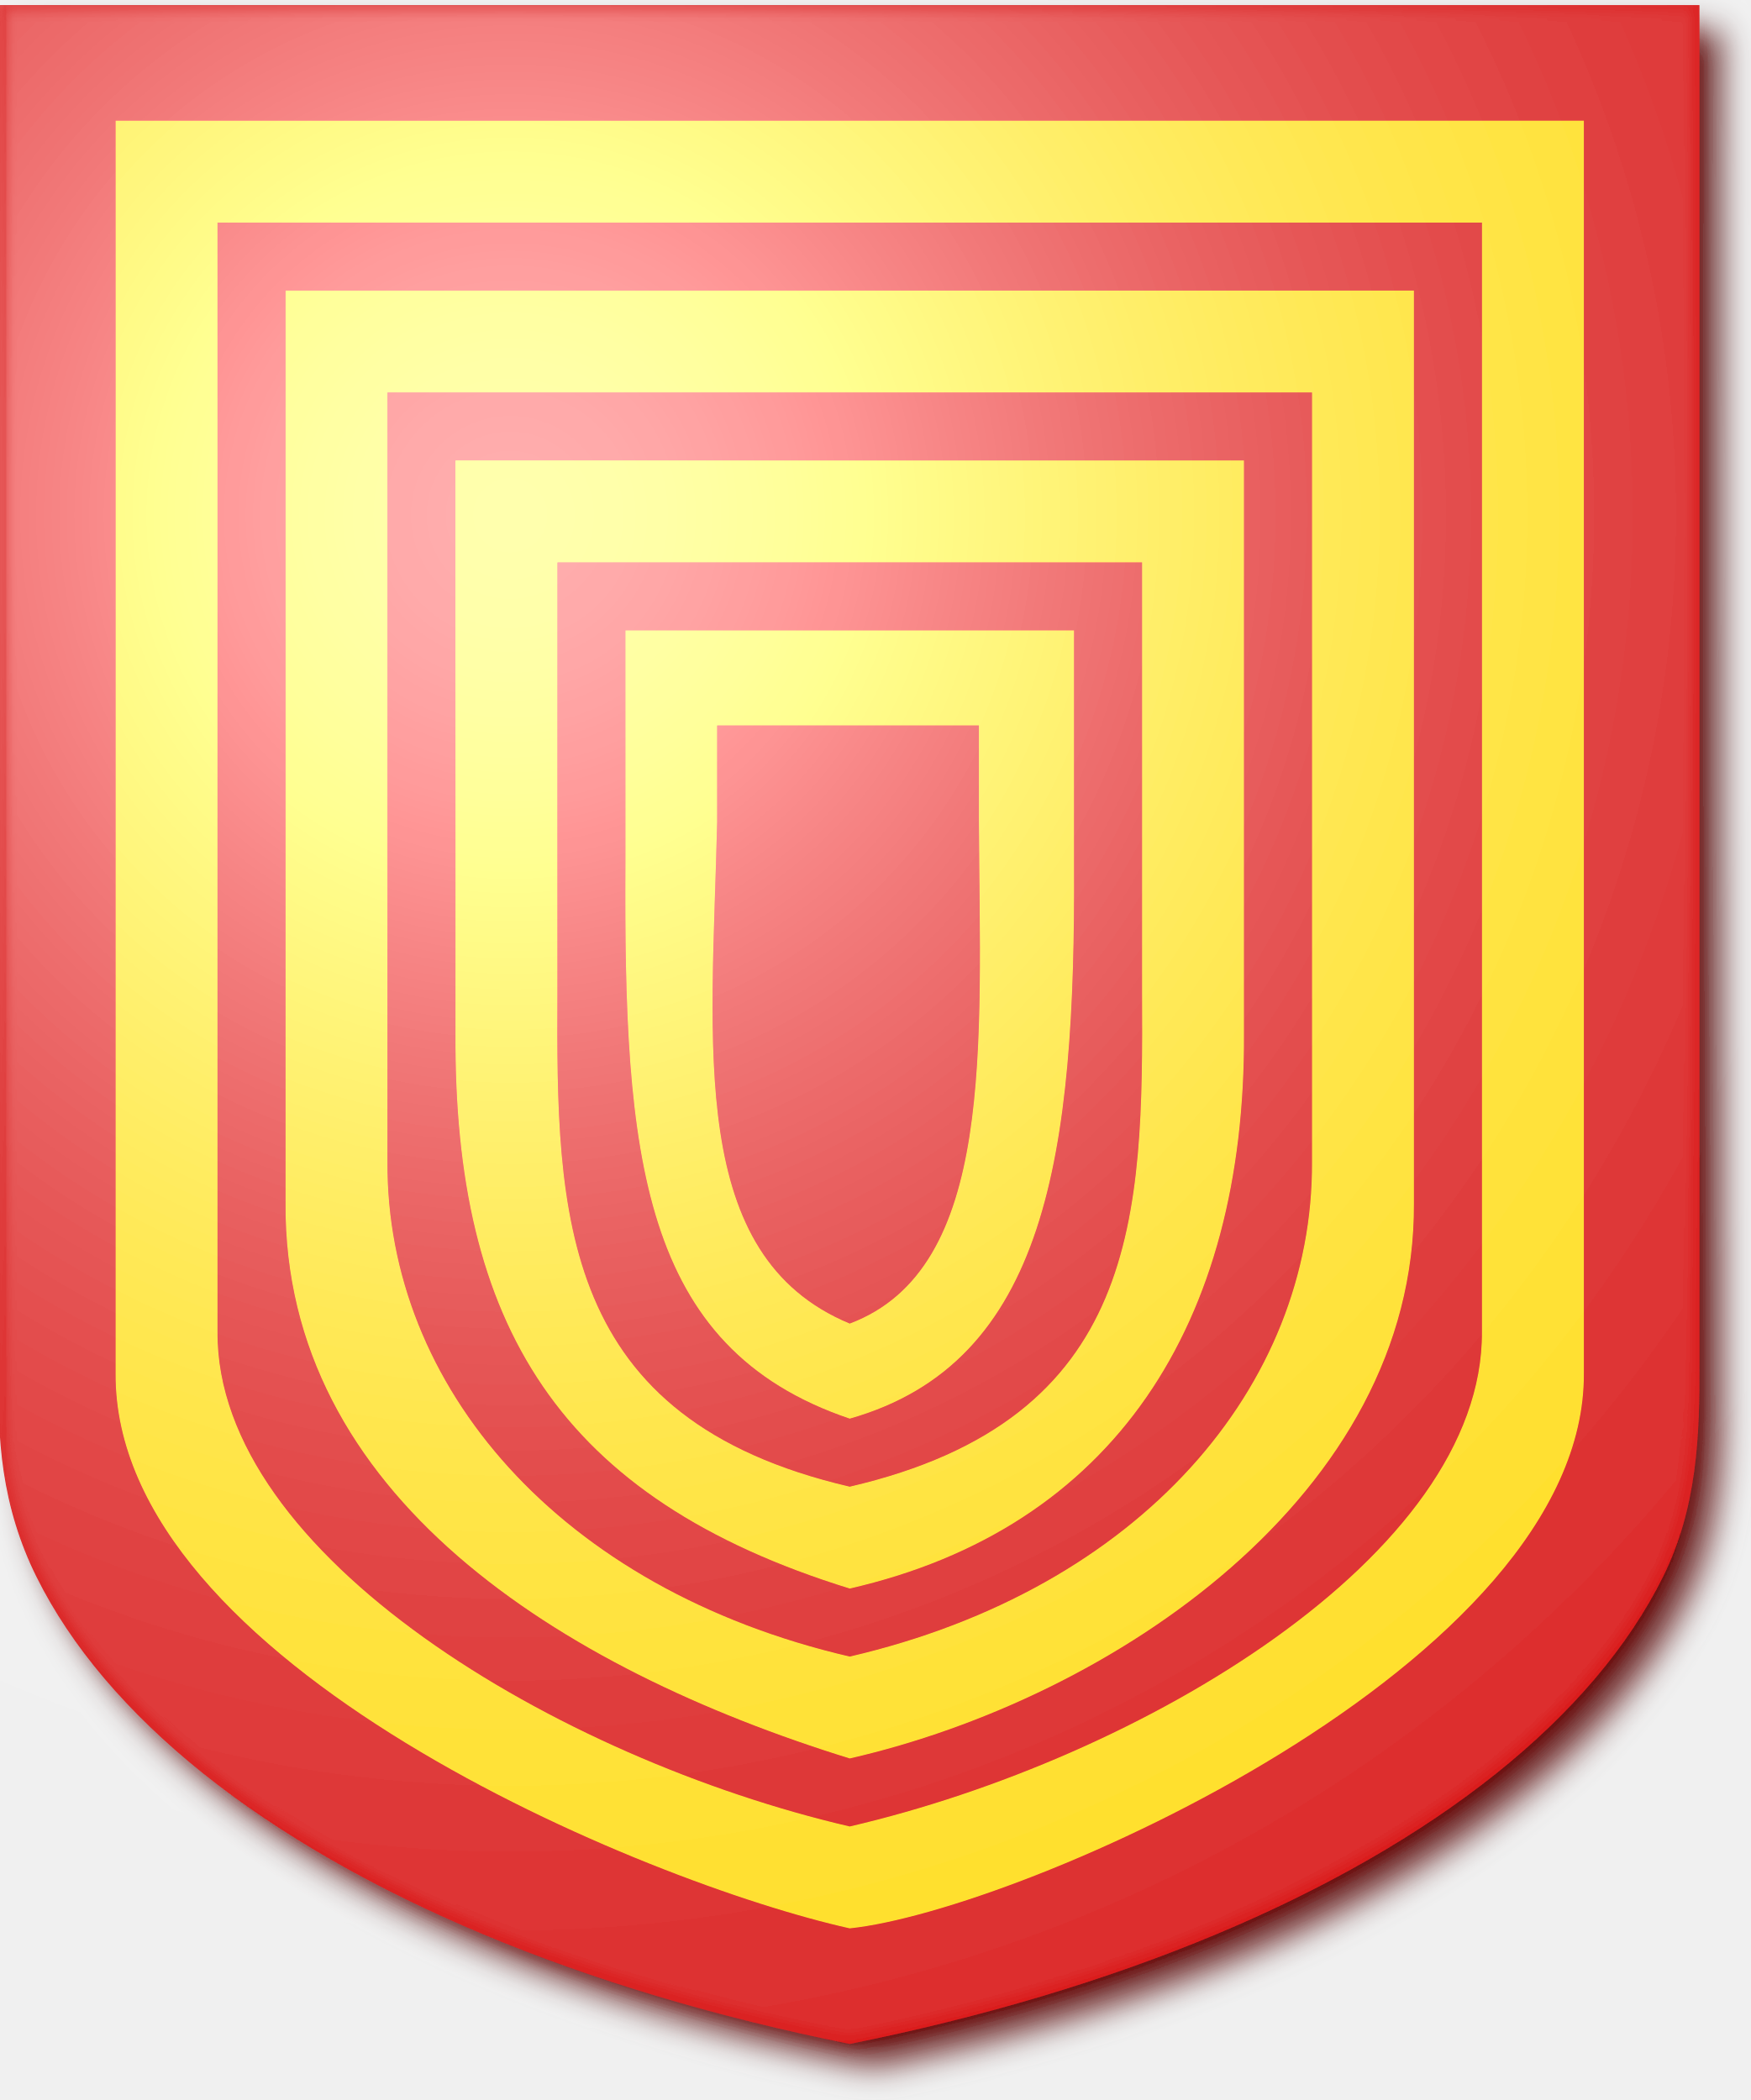
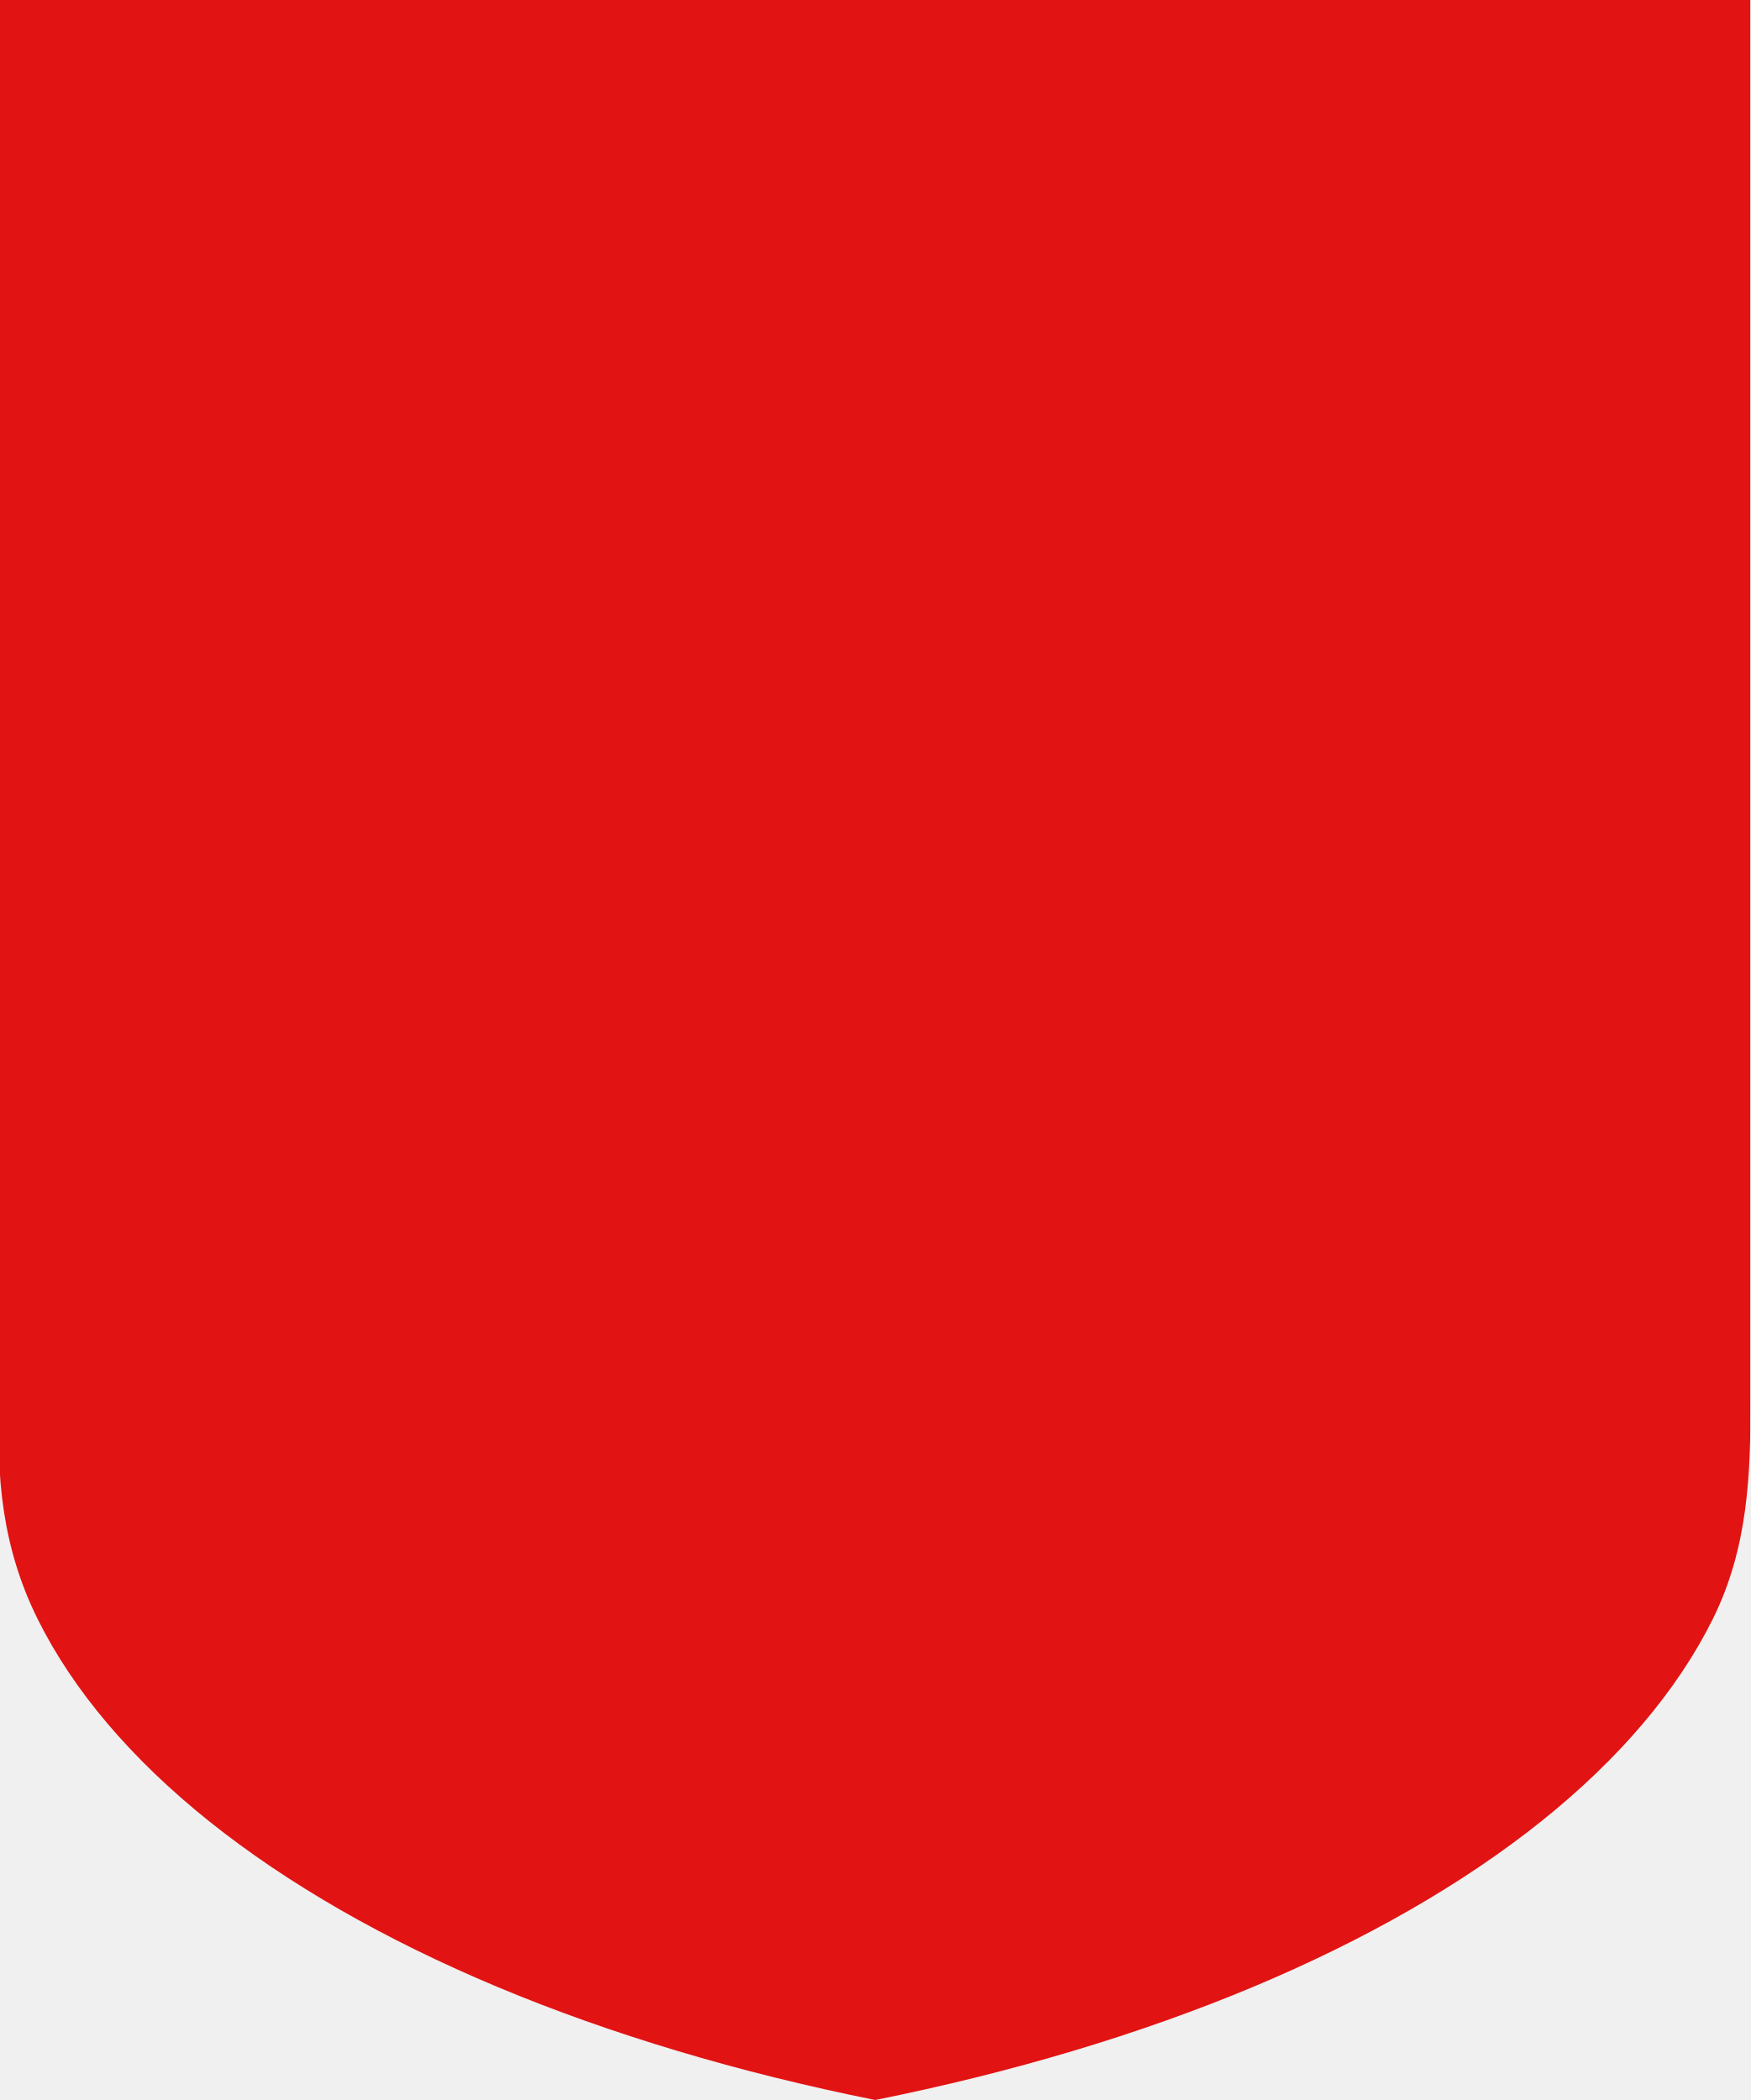
- <svg xmlns="http://www.w3.org/2000/svg" version="1.1" baseProfile="full" preserveAspectRatio="xMidYMid meet" height="1200" width="1000" viewBox="0,0,1030,1230 ">
-   <defs>
-     <filter id="shiny" x="0" y="0" width="150%" height="150%">
-       <feGaussianBlur in="SourceAlpha" stdDeviation="4" result="blur1" />
-       <feSpecularLighting result="specOut" in="blur1" specularExponent="20" lighting-color="#696969">
-         <fePointLight x="300" y="300" z="500" />
-       </feSpecularLighting>
-       <feComposite result="highlight" in="SourceGraphic" in2="specOut" operator="arithmetic" k1="0" k2="1" k3="1" k4="0" />
-       <feOffset result="offOut" in="SourceGraphic" dx="14" dy="14" />
-       <feColorMatrix result="matrixOut" in="offOut" type="matrix" values="0.2 0 0 0 0 0 0.2 0 0 0 0 0 0.2 0 0 0 0 0 1 0" />
-       <feGaussianBlur result="blurOut" in="matrixOut" stdDeviation="10" />
-       <feBlend in="highlight" in2="blurOut" mode="normal" />
-     </filter>
-   </defs>
-   <g filter="url(#shiny)">
-     <g mask="url(#mask7-1)">
+ <svg xmlns="http://www.w3.org/2000/svg" version="1.1" baseProfile="full" preserveAspectRatio="xMidYMid meet" height="600" width="500" viewBox="0,0,1000,1200 ">
+   <defs />
+   <g>
+     <g mask="url(#mask6-1)">
      <g>
-         <g>
-           <g stroke-width="4" stroke="none">
-             <g fill="#da1219">
-               <rect x="-100" y="-100" width="1200" height="1400" />
-             </g>
-             <g fill="#fcdd07">
-               <path fill-rule="evenodd" d="M 932,68 V 805.408 C 932.864,976.48 599.771,1121.626 500,1132 380.125,1105.291 67.136,976.48 68,805.408 V 68 Z m -60,60 H 128 V 781.008 C 127.336,912.48 328.688,1032.16 500,1072 671.312,1032.16 872.664,912.48 872,781.008 Z" id="path2" />
-               <path fill-rule="evenodd" d="M 832,168 V 705.408 C 832.864,876.48 655.059,996.495 500,1032 328.606,978.903 167.136,876.48 168,705.408 V 168 Z m -60,60 H 228 V 681.008 C 227.336,812.48 328.688,932.16 500,972 671.312,932.16 772.664,812.48 772,681.008 Z" id="path7" />
-               <path fill-rule="evenodd" d="M 732,268 V 605.408 C 732.864,776.48 655.059,896.495 500,932 328.606,878.903 267.136,776.48 268,605.408 V 268 Z m -60,60 H 328 V 581.008 C 327.336,712.48 328.688,832.16 500,872 671.312,832.16 672.664,712.48 672,581.008 Z" id="path8" />
-               <path fill-rule="evenodd" d="M 632,368 V 505.408 C 632.864,676.48 616.106,799.008 500,832 376.355,790.212 367.136,676.48 368,505.408 V 368 Z m -56,56 H 422 v 57.008 C 418.823,613.737 404.081,736.16 500,776 585.867,743.699 576.664,612.48 576,481.008 Z" id="path9" />
-             </g>
-           </g>
+         <g fill="#E21313">
+           <rect x="0" y="0" width="1000" height="1200" />
        </g>
      </g>
    </g>
    <defs>
-       <mask id="mask7-1">
+       <mask id="mask6-1">
        <path fill="#FFFFFF" d="m 0,0 v 800 c -2.506,43.111 1.234,84.335 21.49,125.136 20.255,40.801 53.478,79.986 98.039,115.636 44.562,35.649 100.449,67.752 164.923,94.734 64.475,26.983 137.516,48.837 215.548,64.493 78.031,-15.656 151.073,-37.511 215.548,-64.493 64.475,-26.983 120.362,-59.085 164.923,-94.734 44.562,-35.65 77.784,-74.834 98.039,-115.636 C 998.766,884.335 1000.145,841.931 1000,800 V 0 Z" />
      </mask>
    </defs>
  </g>
</svg>
